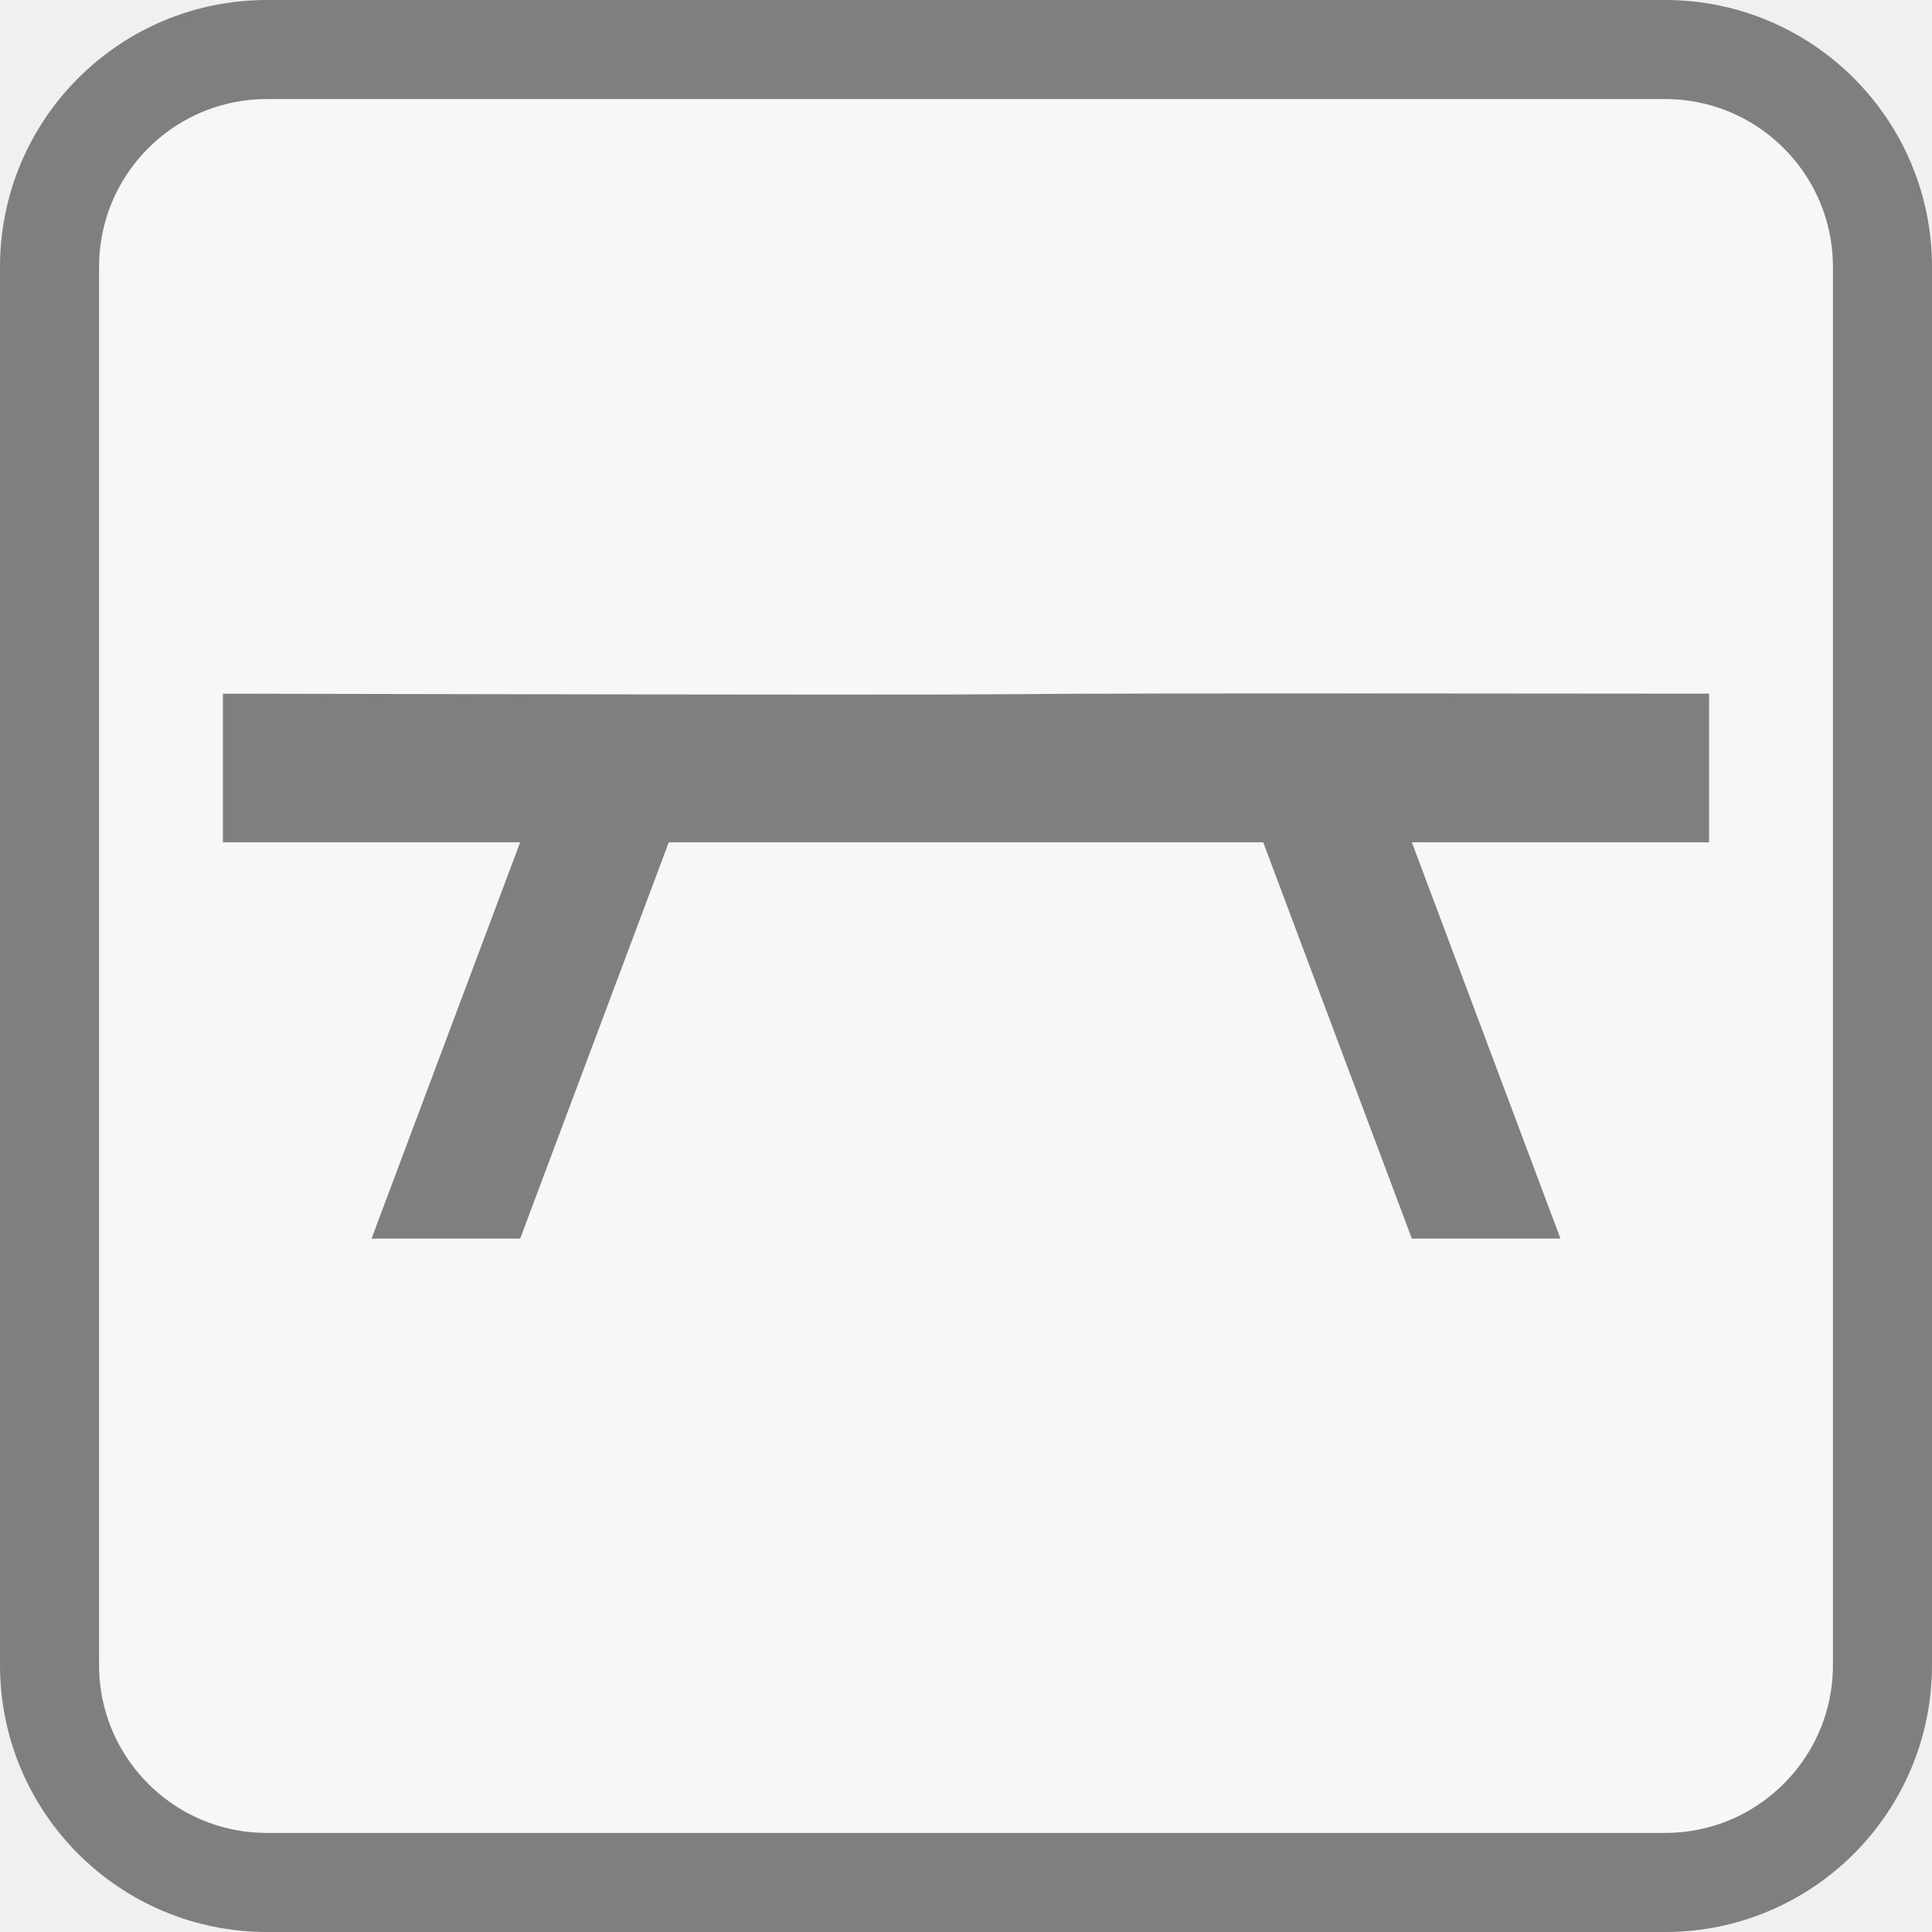
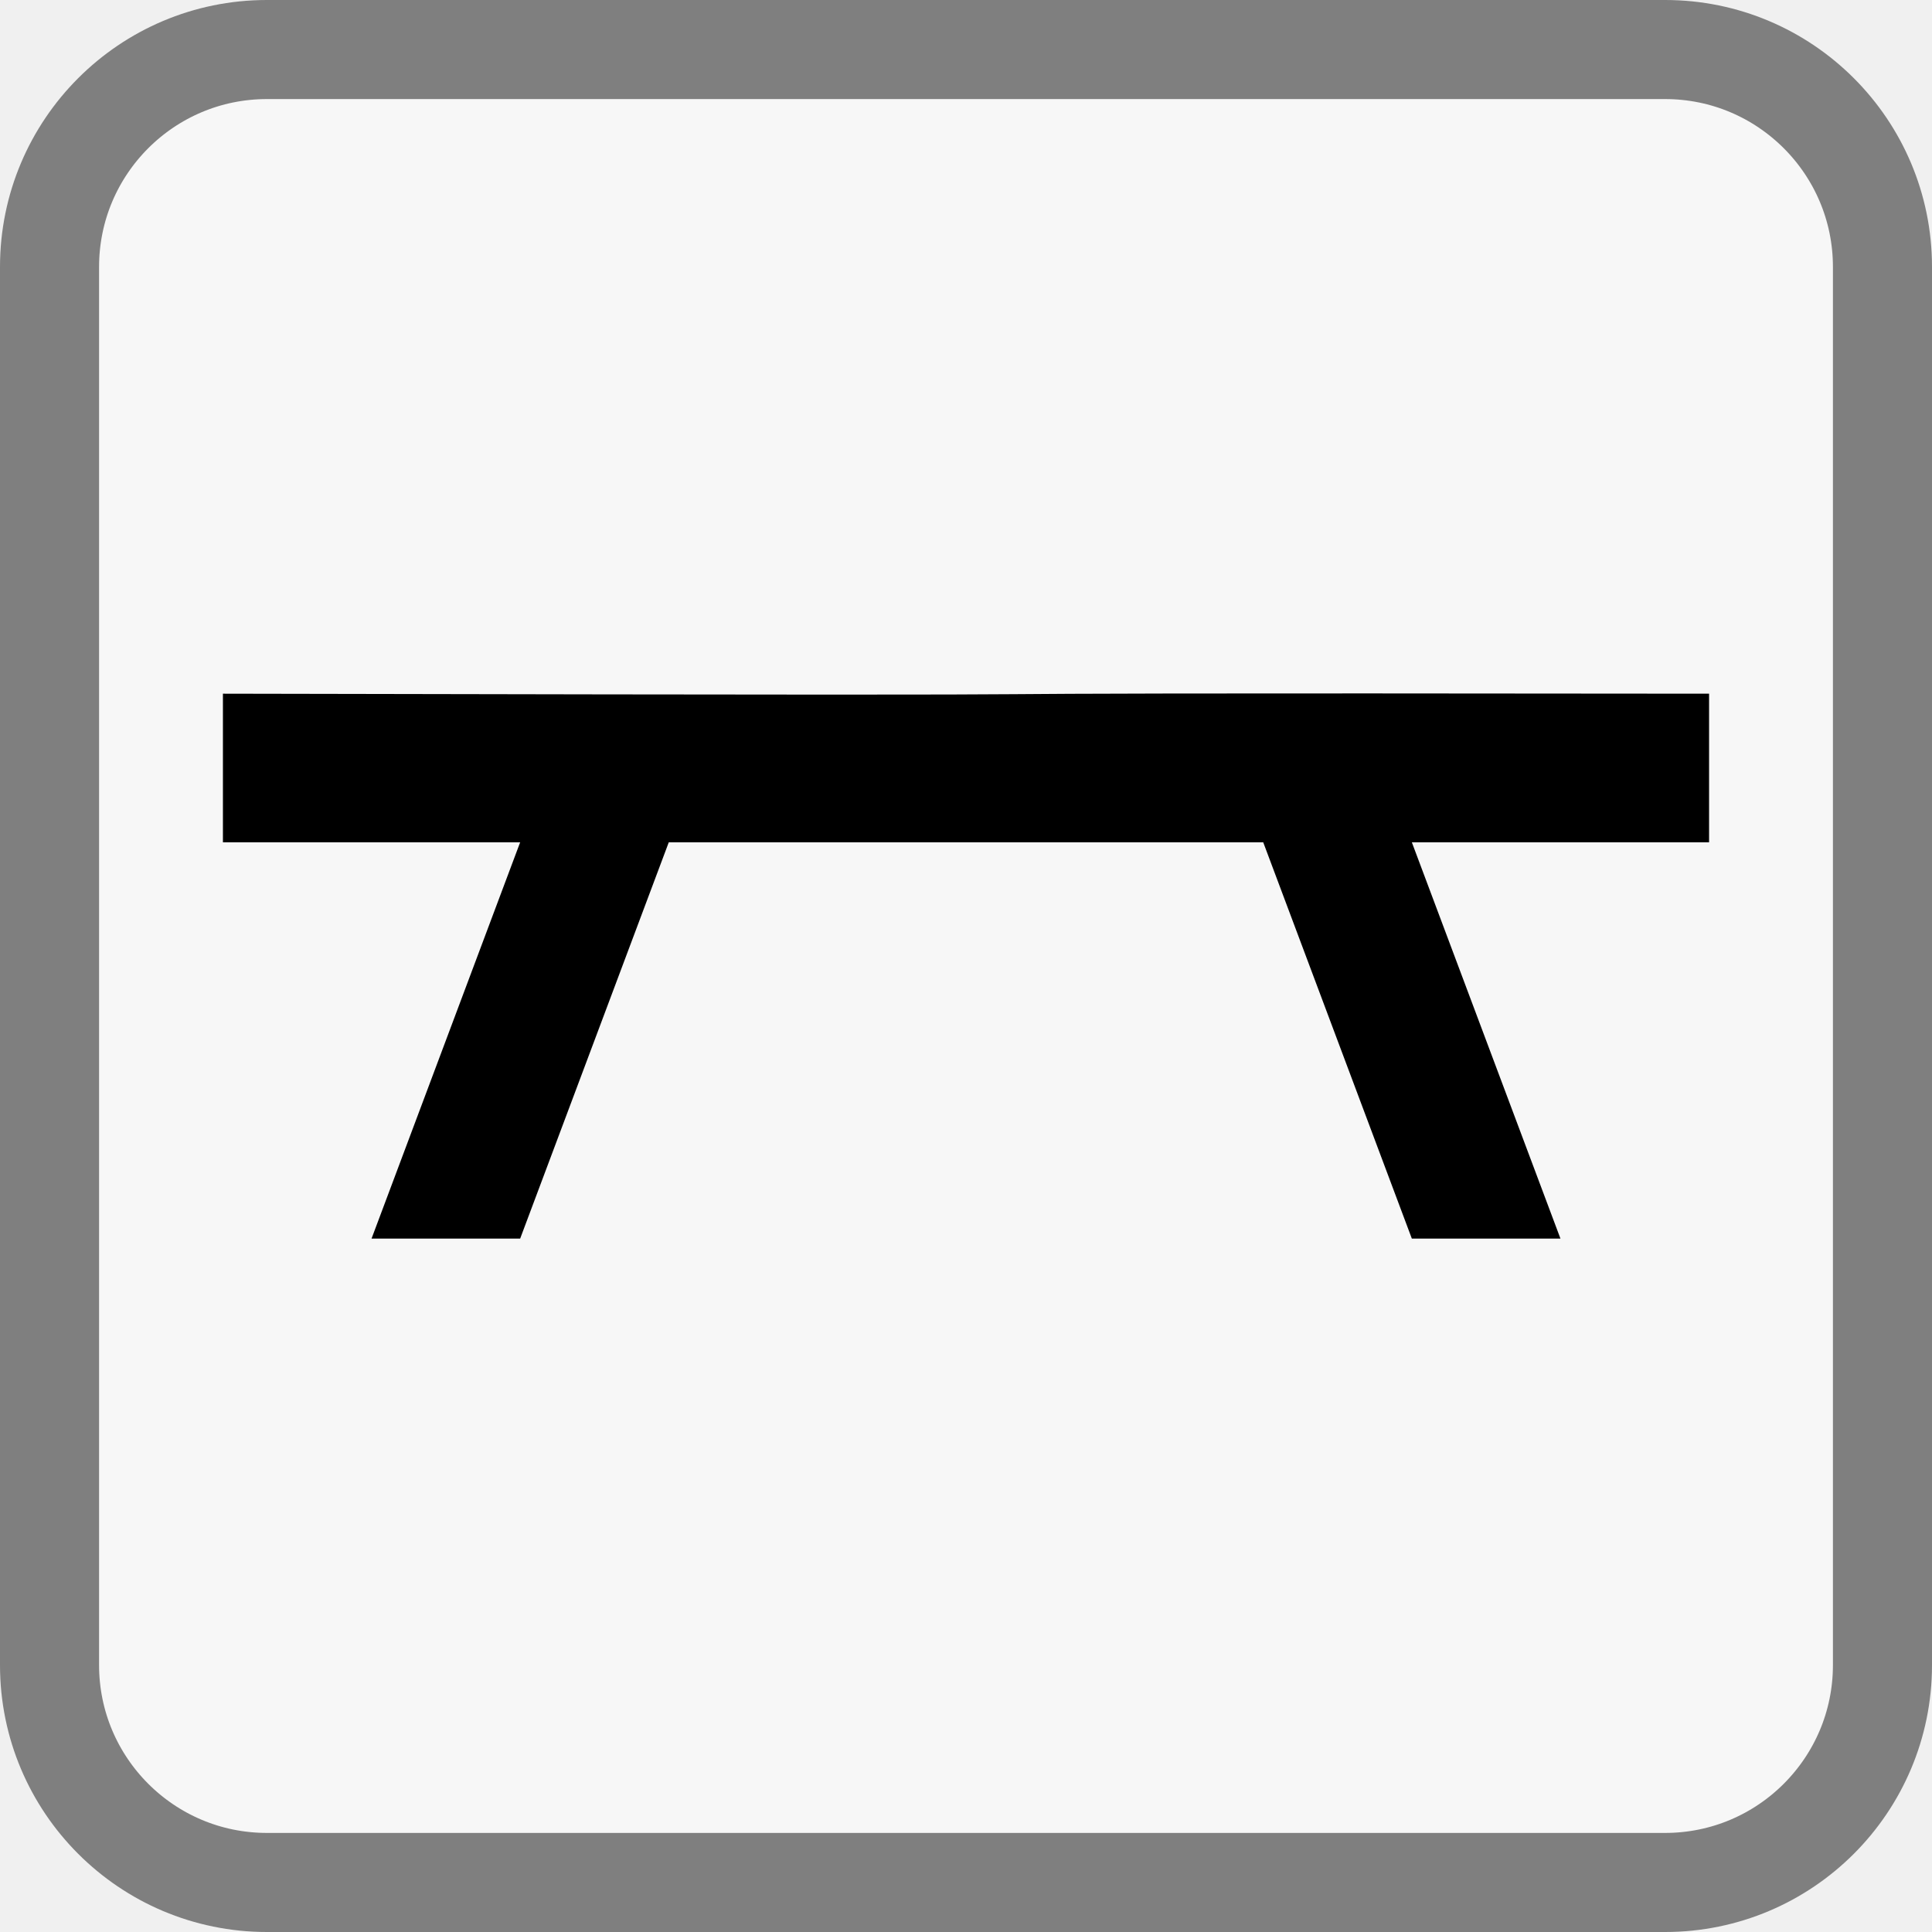
<svg xmlns="http://www.w3.org/2000/svg" version="1.1" id="Icons" x="0px" y="0px" width="39" height="39" viewBox="0 0 39 39" enable-background="new 0 0 30 30" xml:space="preserve">
  <defs id="defs9" />
  <g id="g8536">
    <rect rx="4.388" ry="4.388" y="1" x="1" height="37.327" width="36.864" id="rect4521-5" style="opacity:1;fill:#ffffff;fill-opacity:0.498;stroke:none;stroke-width:2;stroke-linecap:round;stroke-linejoin:round;stroke-miterlimit:4;stroke-dasharray:none;stroke-opacity:1;paint-order:markers stroke fill" />
    <rect rx="4.388" ry="4.388" y="1" x="1" height="37" width="37" id="rect4521" style="opacity:1;fill:none;fill-opacity:0.188;stroke:#7f7f7f;stroke-width:2;stroke-linecap:round;stroke-linejoin:round;stroke-miterlimit:4;stroke-dasharray:none;stroke-opacity:1;paint-order:markers stroke fill" />
  </g>
  <rect style="opacity:1;fill:none;fill-opacity:0.188;stroke:none;stroke-width:2;stroke-linecap:round;stroke-linejoin:round;stroke-miterlimit:4;stroke-dasharray:none;stroke-opacity:1;paint-order:markers stroke fill" id="rect4521-8" width="36.864" height="37.327" x="1.068" y="0.836" ry="4.388" rx="4.388" />
-   <path style="fill:#7f7f7f;fill-opacity:1" id="path2" d="m 34.5,14.003 c -23.169,-0.026 -4.293,0.053 -30,0 v 3 H 10.5 L 7.5,25.003 H 10.5 l 3,-8 h 12 l 3,8 h 3 l -3,-8 h 6 z" />
+   <path style="fill:#000000;fill-opacity:1" id="path2" d="m 34.5,14.003 c -23.169,-0.026 -4.293,0.053 -30,0 v 3 H 10.5 L 7.5,25.003 H 10.5 l 3,-8 h 12 l 3,8 h 3 l -3,-8 h 6 z" />
</svg>
